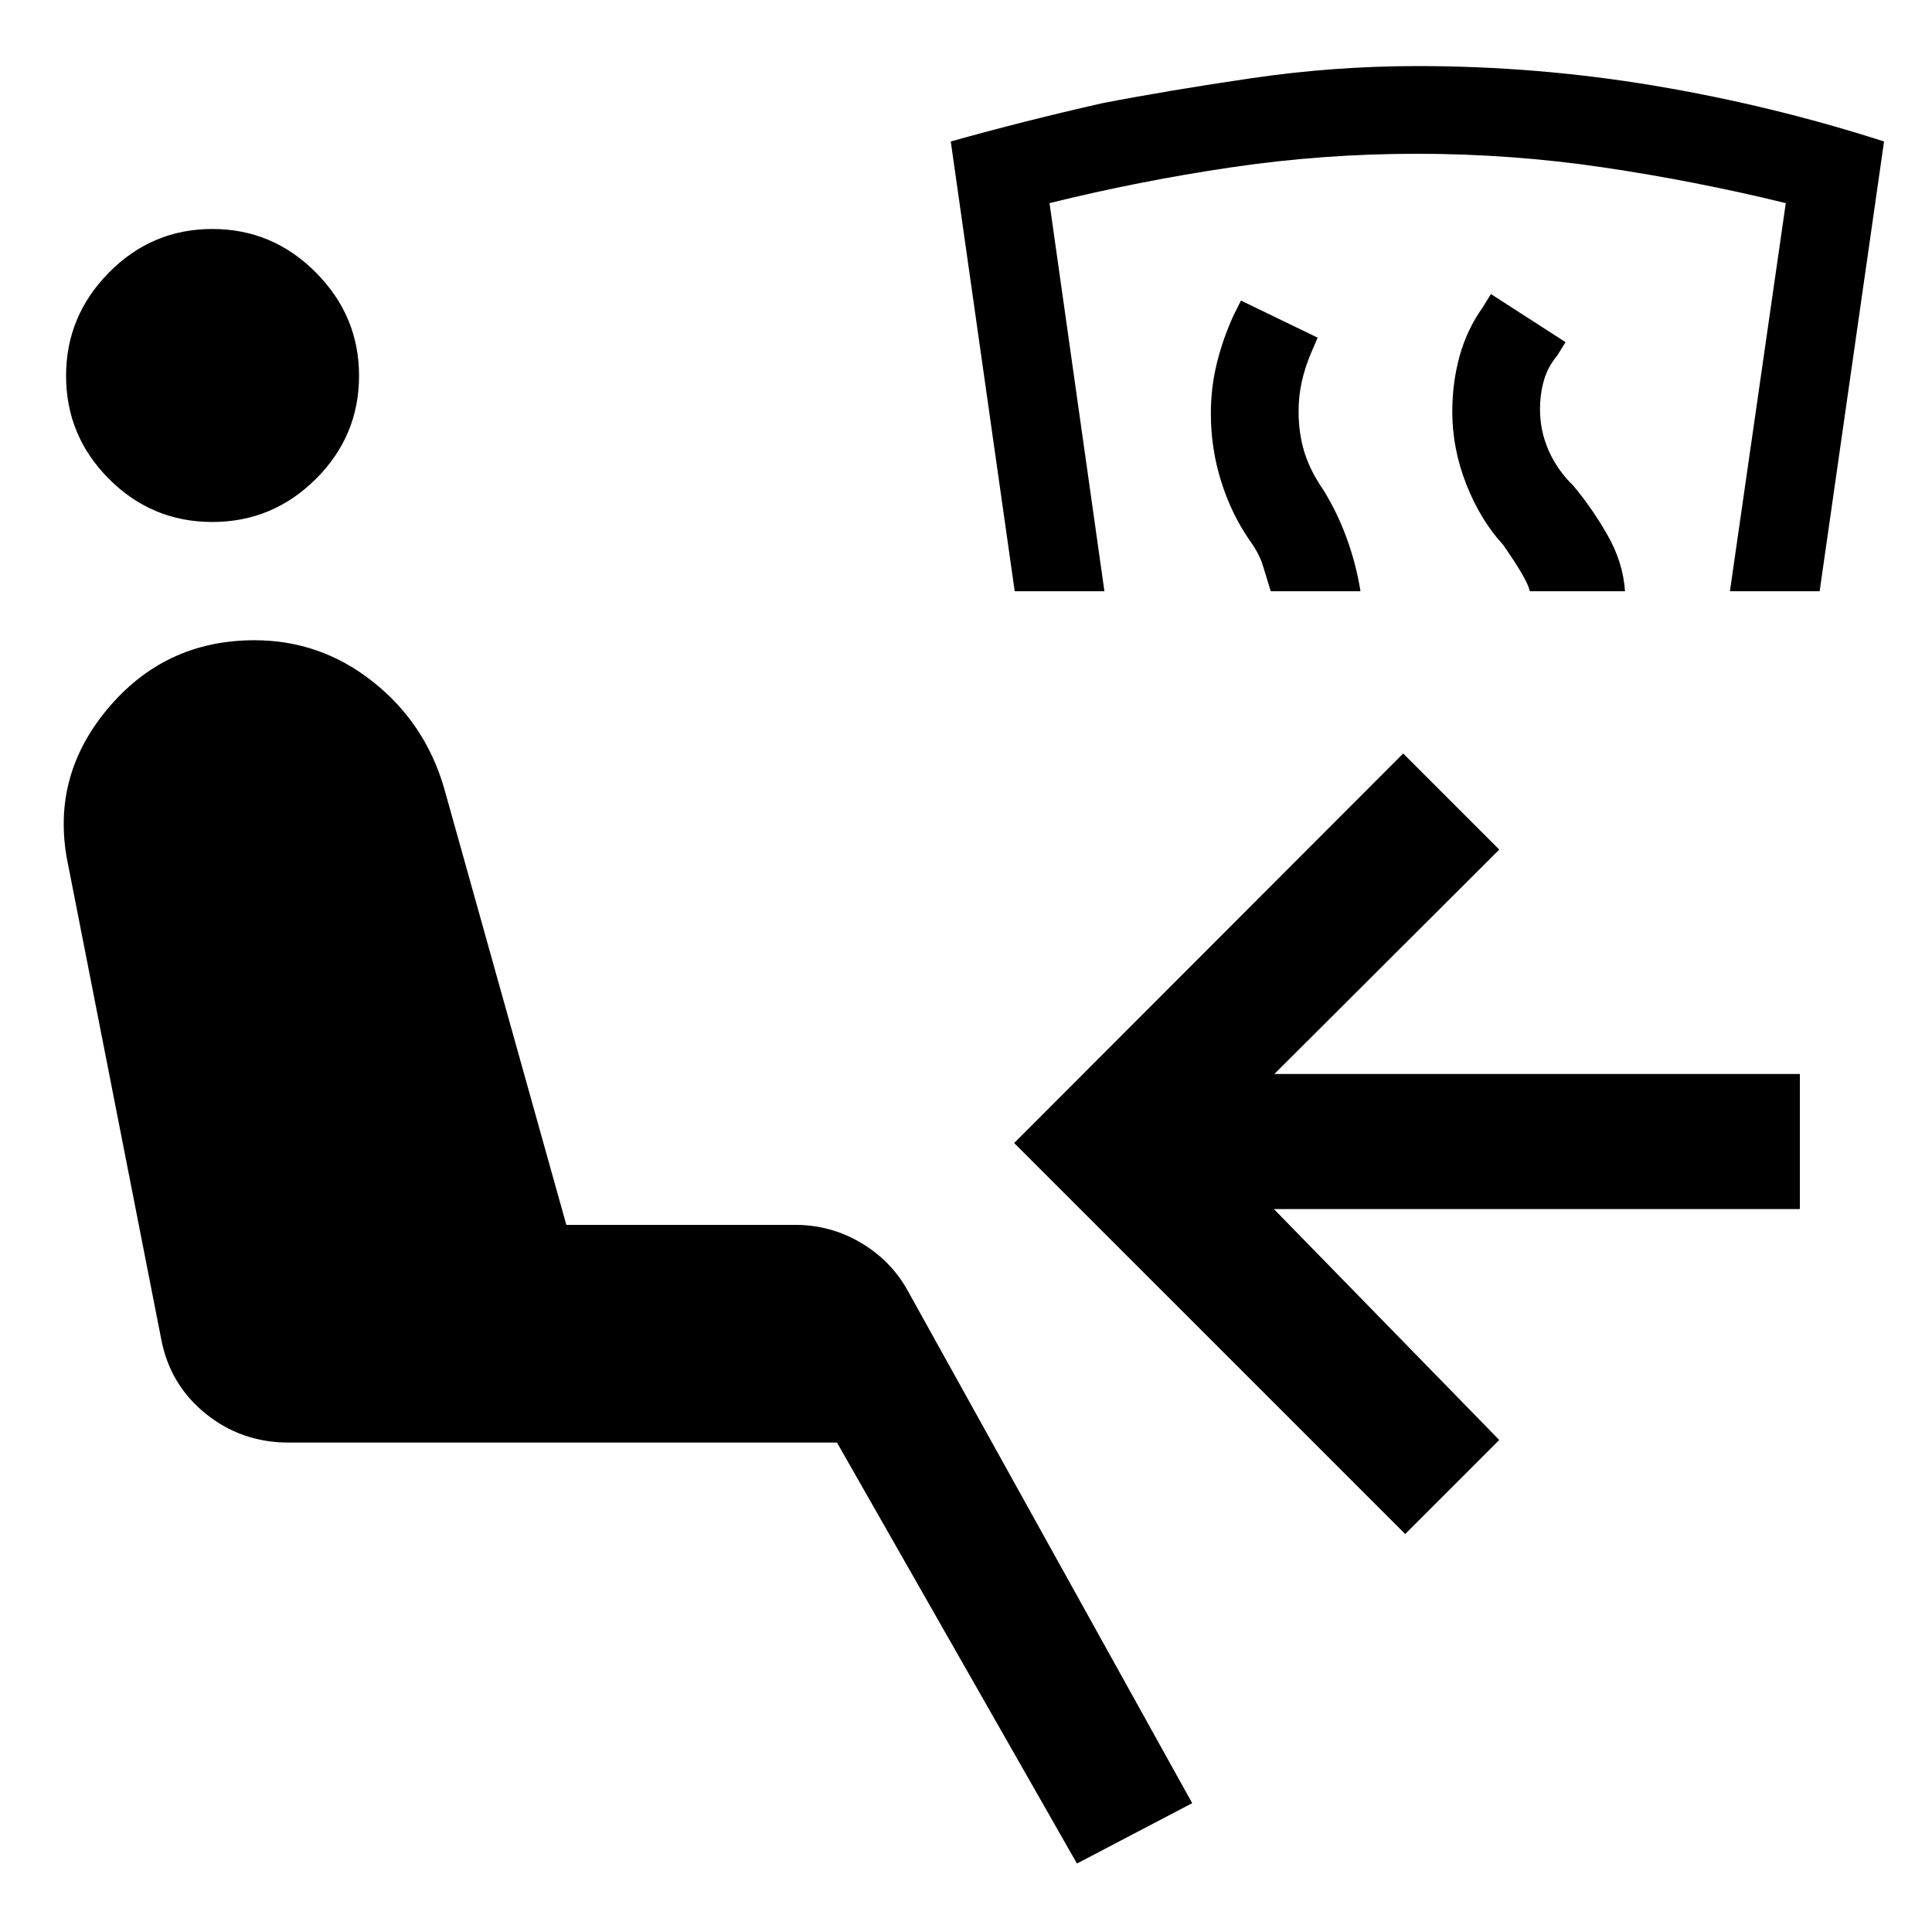
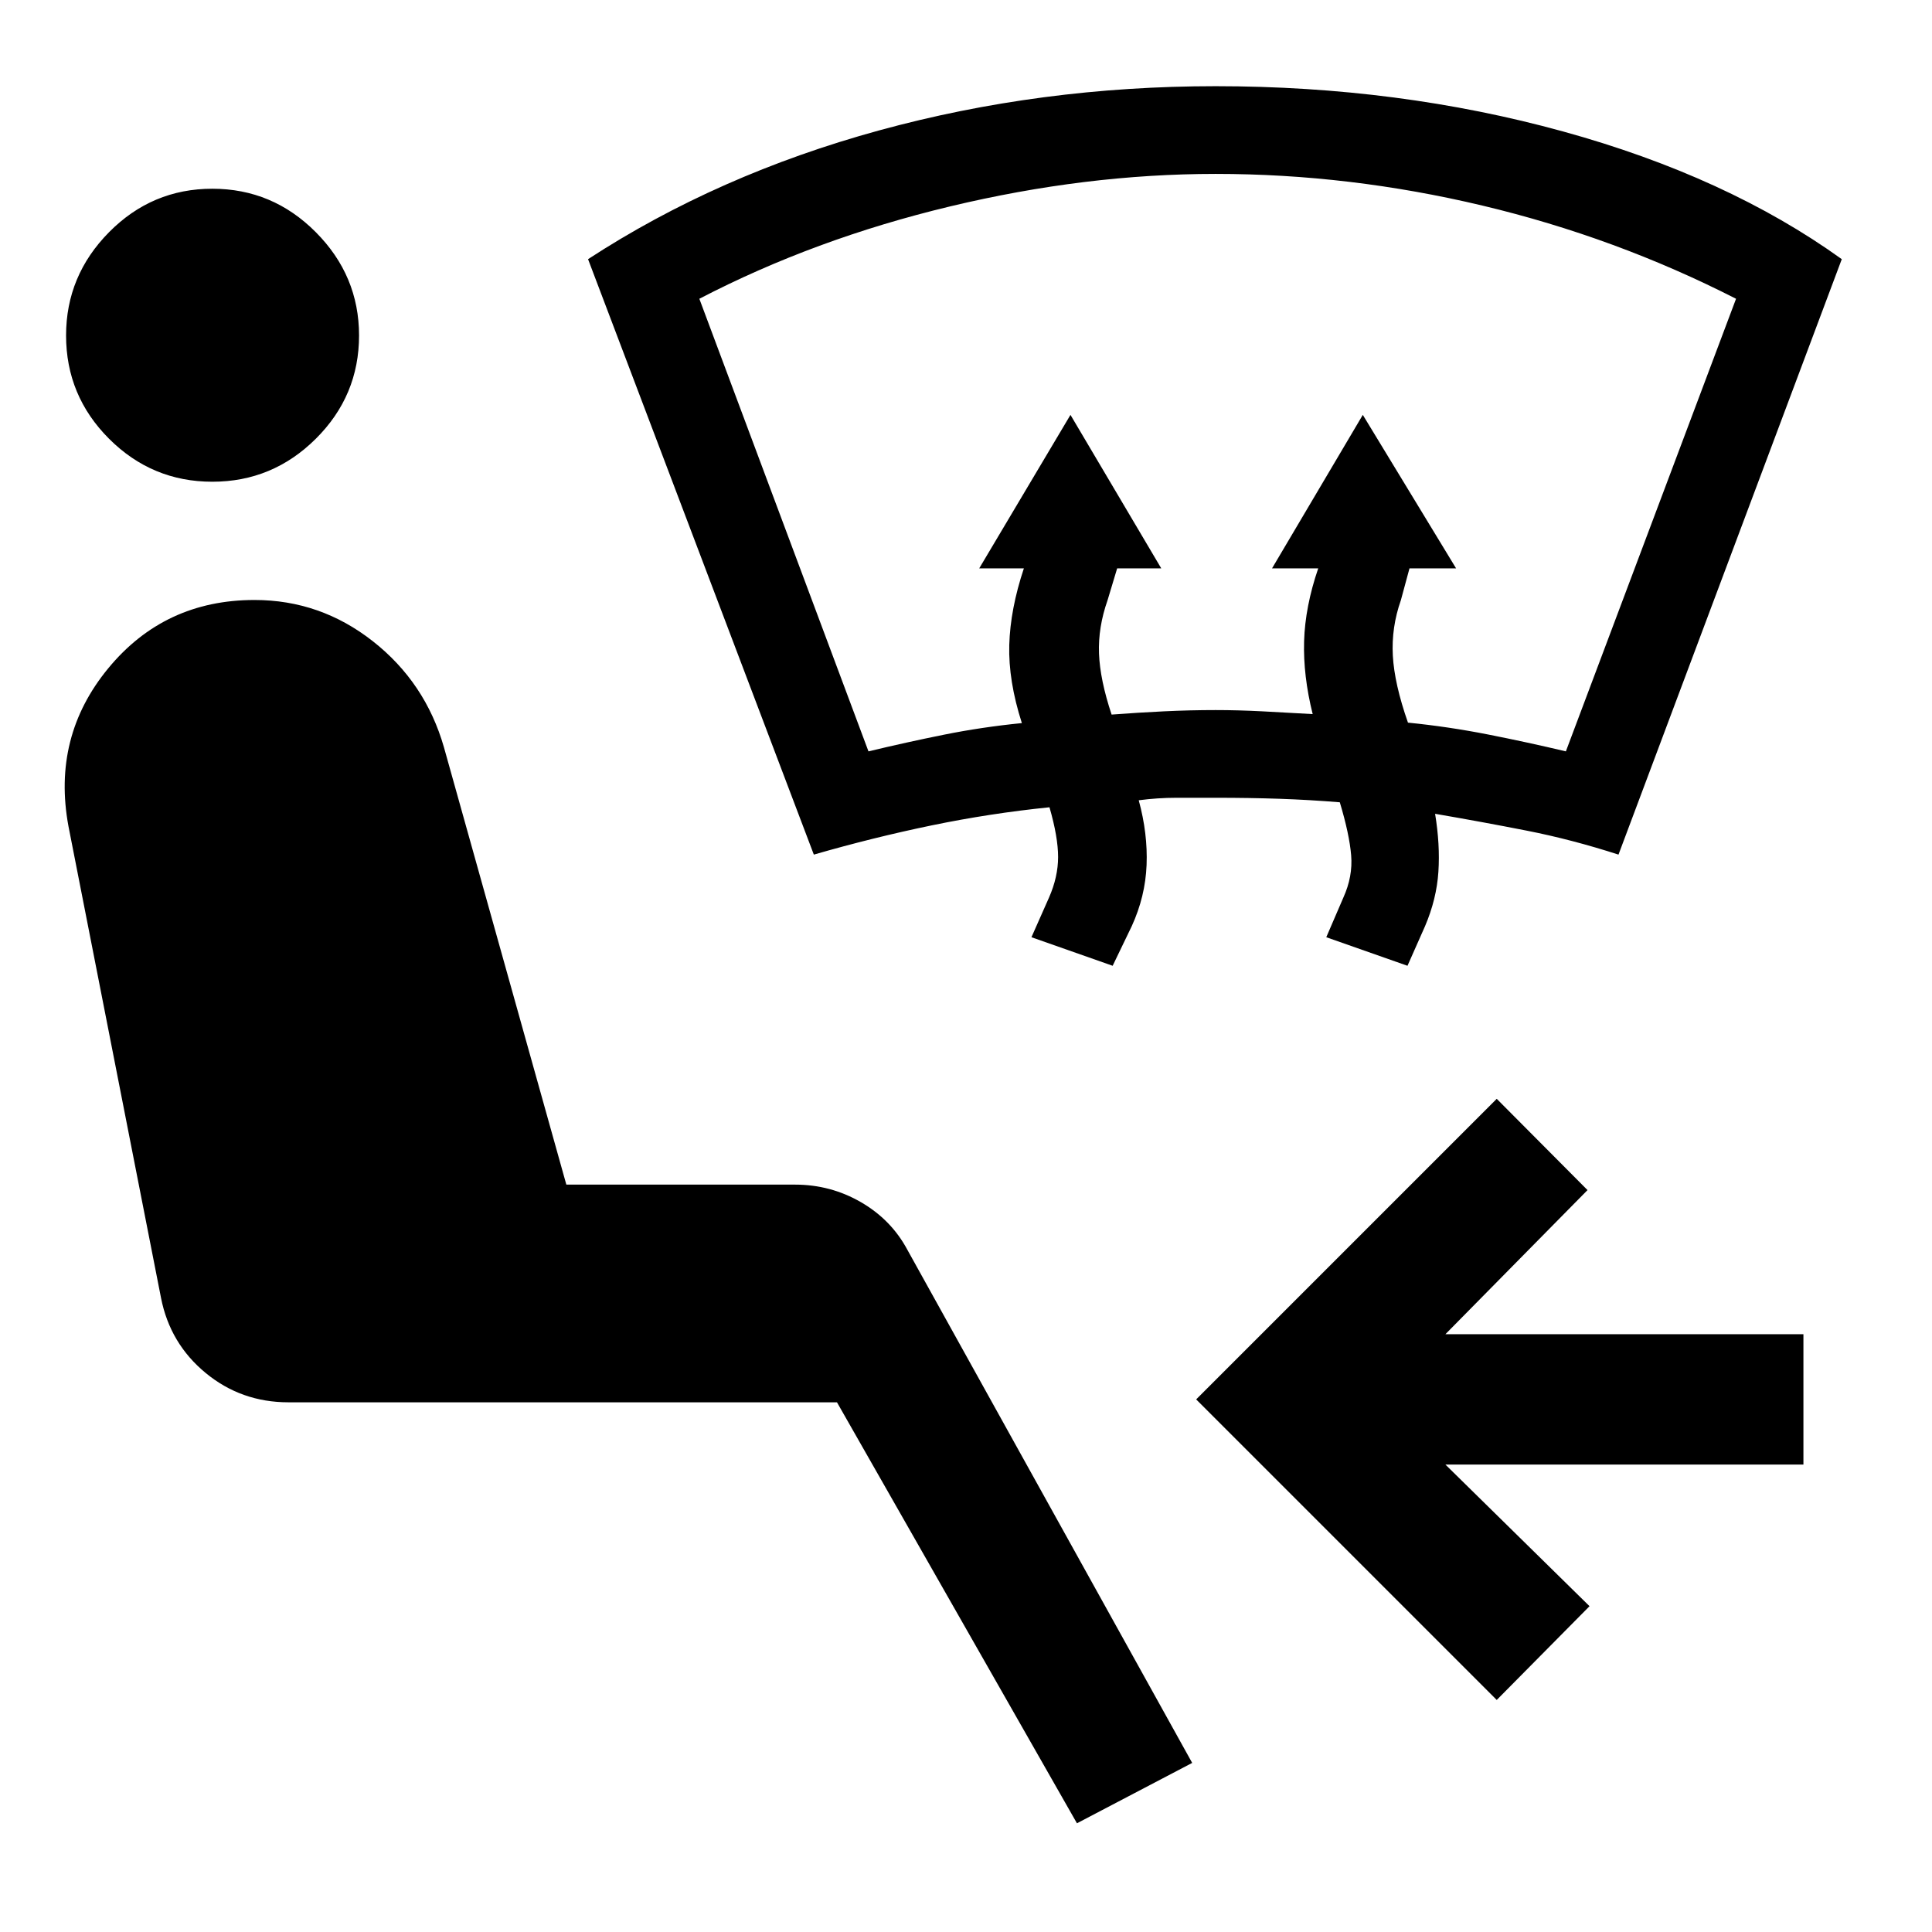
<svg xmlns="http://www.w3.org/2000/svg" viewBox="0 -960 960 960">
-   <path d="M535.13-34.02 415.89-243.2H143.33q-23.44 0-41.25-14.45-17.82-14.46-22.06-37.37l-46-234.41q-9.48-43.48 19.12-77.96t73.32-34.48q32.71 0 58.69 20.5 25.98 20.5 35.46 52.74l60.8 217.26h113.63q17.68 0 32.63 8.84 14.96 8.83 23.2 23.55L592.39-64.02l-57.26 30ZM105.5-700.63q-29.96 0-51.32-21.36-21.35-21.36-21.35-51.31 0-29.72 21.35-51.32 21.36-21.6 51.32-21.6t51.43 21.6q21.48 21.6 21.48 51.32 0 29.95-21.48 51.31-21.47 21.36-51.43 21.36Zm525.93 34.41q-2-6.52-3.88-12.66-1.88-6.14-6.64-12.66-9-13-14.12-29.24-5.12-16.24-5.12-33.72 0-13 3-25.12 3-12.12 8.24-23.6l3.72-7.43 38.11 18.43-3.72 8.68q-2.76 6.76-4.26 13.64-1.5 6.88-1.5 14.4 0 10.76 2.88 20.14t9.64 19.14q6.76 11 11.38 23.62 4.62 12.62 6.86 26.38h-44.59Zm-127.23 0L472.43-889.7q36.48-10.23 75.2-19 33.48-6.47 74.46-12.47 40.98-6 82.21-6 59.48 0 117.68 9.74 58.19 9.73 114.19 27.73l-32 223.48h-44.58l27.76-192.85q-45-11-90.76-17.76-45.76-6.76-92.52-6.76-46.77 0-92.41 6.76-45.64 6.76-90.16 17.76l27.28 192.85H504.2Zm255.95 0q-1-5.52-13.28-23.08-11.24-12.24-18.24-29.98-7-17.74-7-36.22 0-14.24 3.62-27.48t11.62-24.48l3.96-6.43 37.1 23.91-4.19 6.68q-4.76 5.76-6.64 12.52t-1.88 14.28q0 10.52 4.26 20.28 4.26 9.76 12.26 17.52 9.24 11 16.98 24.5t8.74 27.98h-47.31Zm-61.91 468.48-194.31-194.3 193.31-193.55 47.74 47.74-111.74 111.5h261.11v67.13H633l111.98 114.74-46.74 46.74Z" />
+   <path d="M594.37-264.65 743.72-414l45.11 45.35-70.61 71.61h177.89v64.78H718.22l71.61 70.37-46.11 46.59-149.35-149.35ZM535.13-54.02 415.89-263.2H143.33q-23.44 0-41.13-14.57-17.7-14.58-22.18-37.25l-46-234.41q-8.24-44.48 19.74-78.46 27.98-33.98 72.7-33.98 32.71 0 58.81 20.5t35.34 52.74l60.8 217.26h113.63q17.68 0 32.75 8.72 15.08 8.72 23.08 23.67L592.39-84.02l-57.26 30ZM404.39-535.35 292.2-831.22q64.43-42 144.63-63.98 80.19-21.97 167.19-21.97 91 0 172.58 22.47 81.57 22.48 138.57 63.48L804.22-535.35q-23.29-7.52-45.57-11.9-22.28-4.38-45.56-8.38 2.52 15.28 1.64 28.8-.88 13.53-6.64 27.05l-8.72 19.67-40.35-14.19 8.48-19.68q4.76-10.52 3.88-21.04-.88-10.52-5.64-26.33-15.24-1.24-29.98-1.74t-31.74-.5h-19.48q-9.24 0-18.71 1.24 4.52 16.52 3.9 32.17-.62 15.64-7.38 30.4l-9.48 19.67-40.35-14.19 8.72-19.68q4.52-10.28 4.52-20.18 0-9.91-4.28-24.71-29.52 3-58.55 9-29.02 6-58.54 14.52Zm27.15-51.3q18.81-4.52 37.49-8.28 18.69-3.77 38.73-5.77-6.76-21.04-6.26-38.82t7.26-38.07h-22.19l45.34-76.26 45.11 76.26h-21.91l-4.76 15.81q-4.76 13.52-4.26 26.54t6.26 30.31q13.24-1 26.1-1.62 12.85-.62 25.57-.62 11 0 23.12.62 12.12.62 25.12 1.38-4.76-19.05-4.26-36.21t7.02-36.21h-22.95l45.1-76.26 46.35 76.26h-23.15l-4.28 15.81q-4.76 13.52-4 27.54.76 14.02 7.52 33.31 20.04 2 39.73 5.88 19.68 3.88 38.73 8.4l84.56-224.89q-59.8-30.53-125.97-46.29-66.16-15.76-132.64-15.76-64.48 0-131.88 16.14-67.4 16.15-124.64 45.91l84.04 224.89ZM105.5-720.63q-29.96 0-51.32-21.36-21.35-21.36-21.35-51.31 0-29.72 21.35-51.32 21.36-21.6 51.32-21.6t51.43 21.6q21.48 21.6 21.48 51.32 0 29.95-21.48 51.31-21.47 21.36-51.43 21.36Z" />
</svg>
